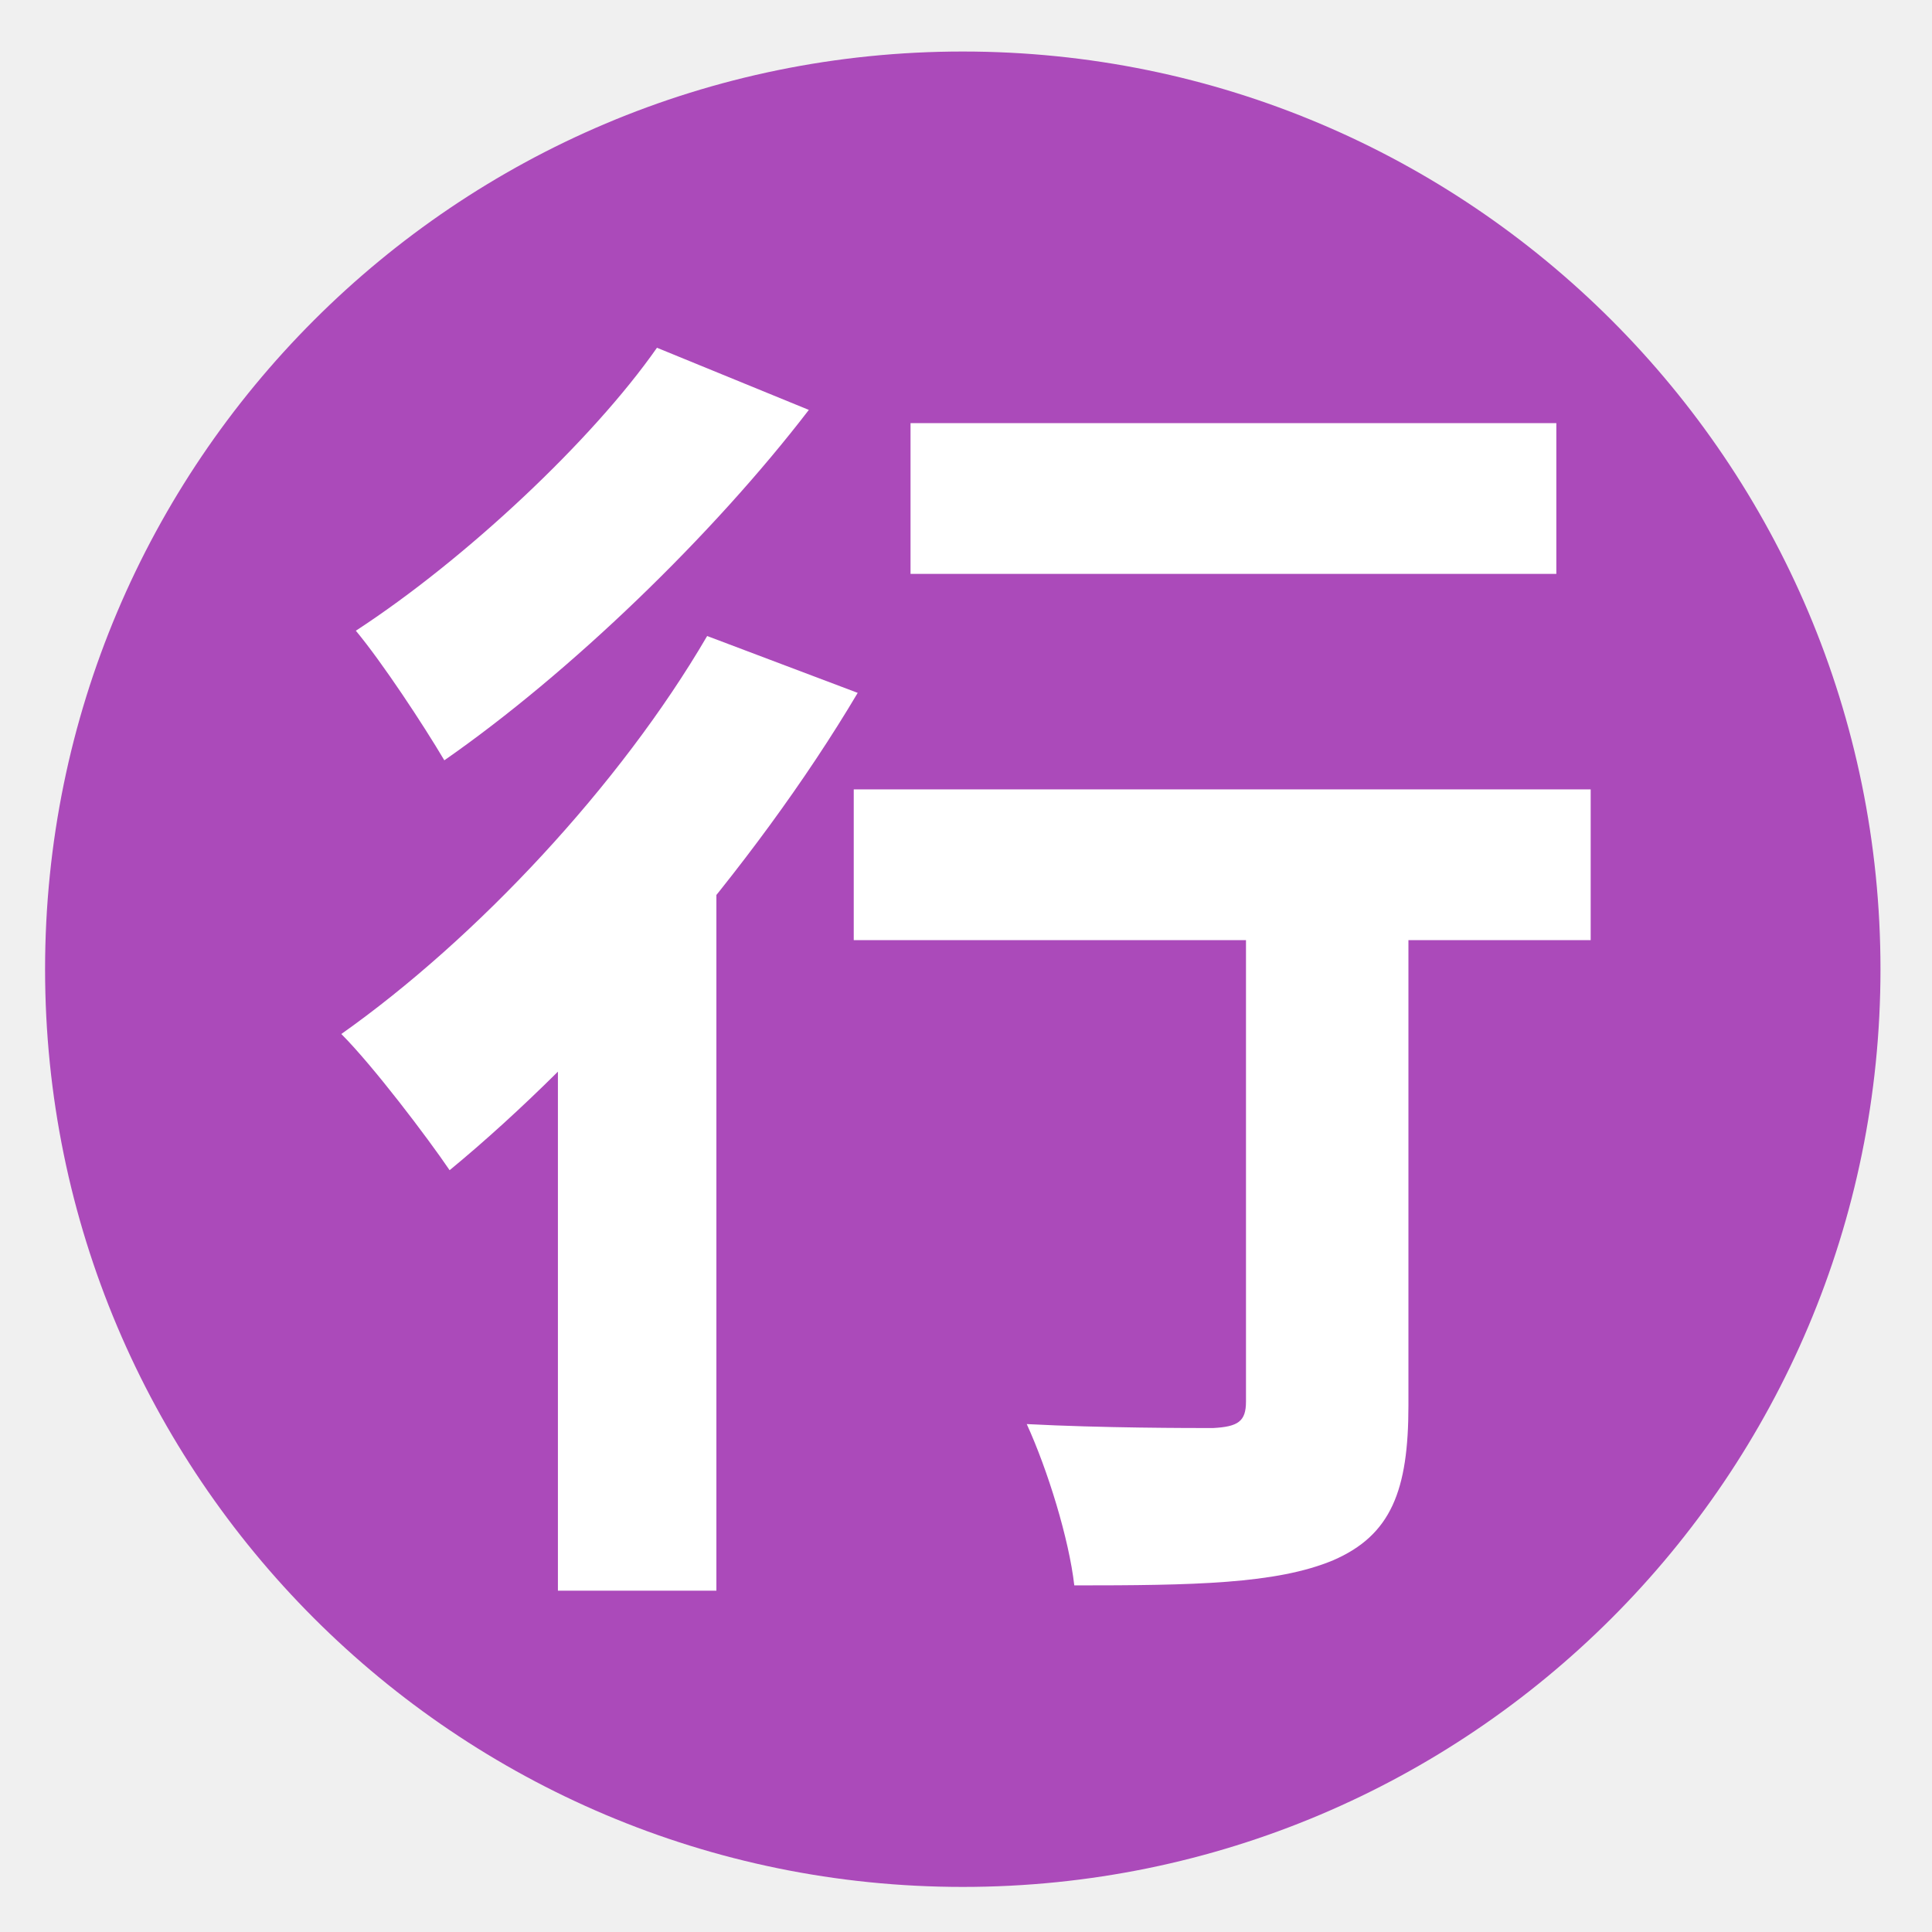
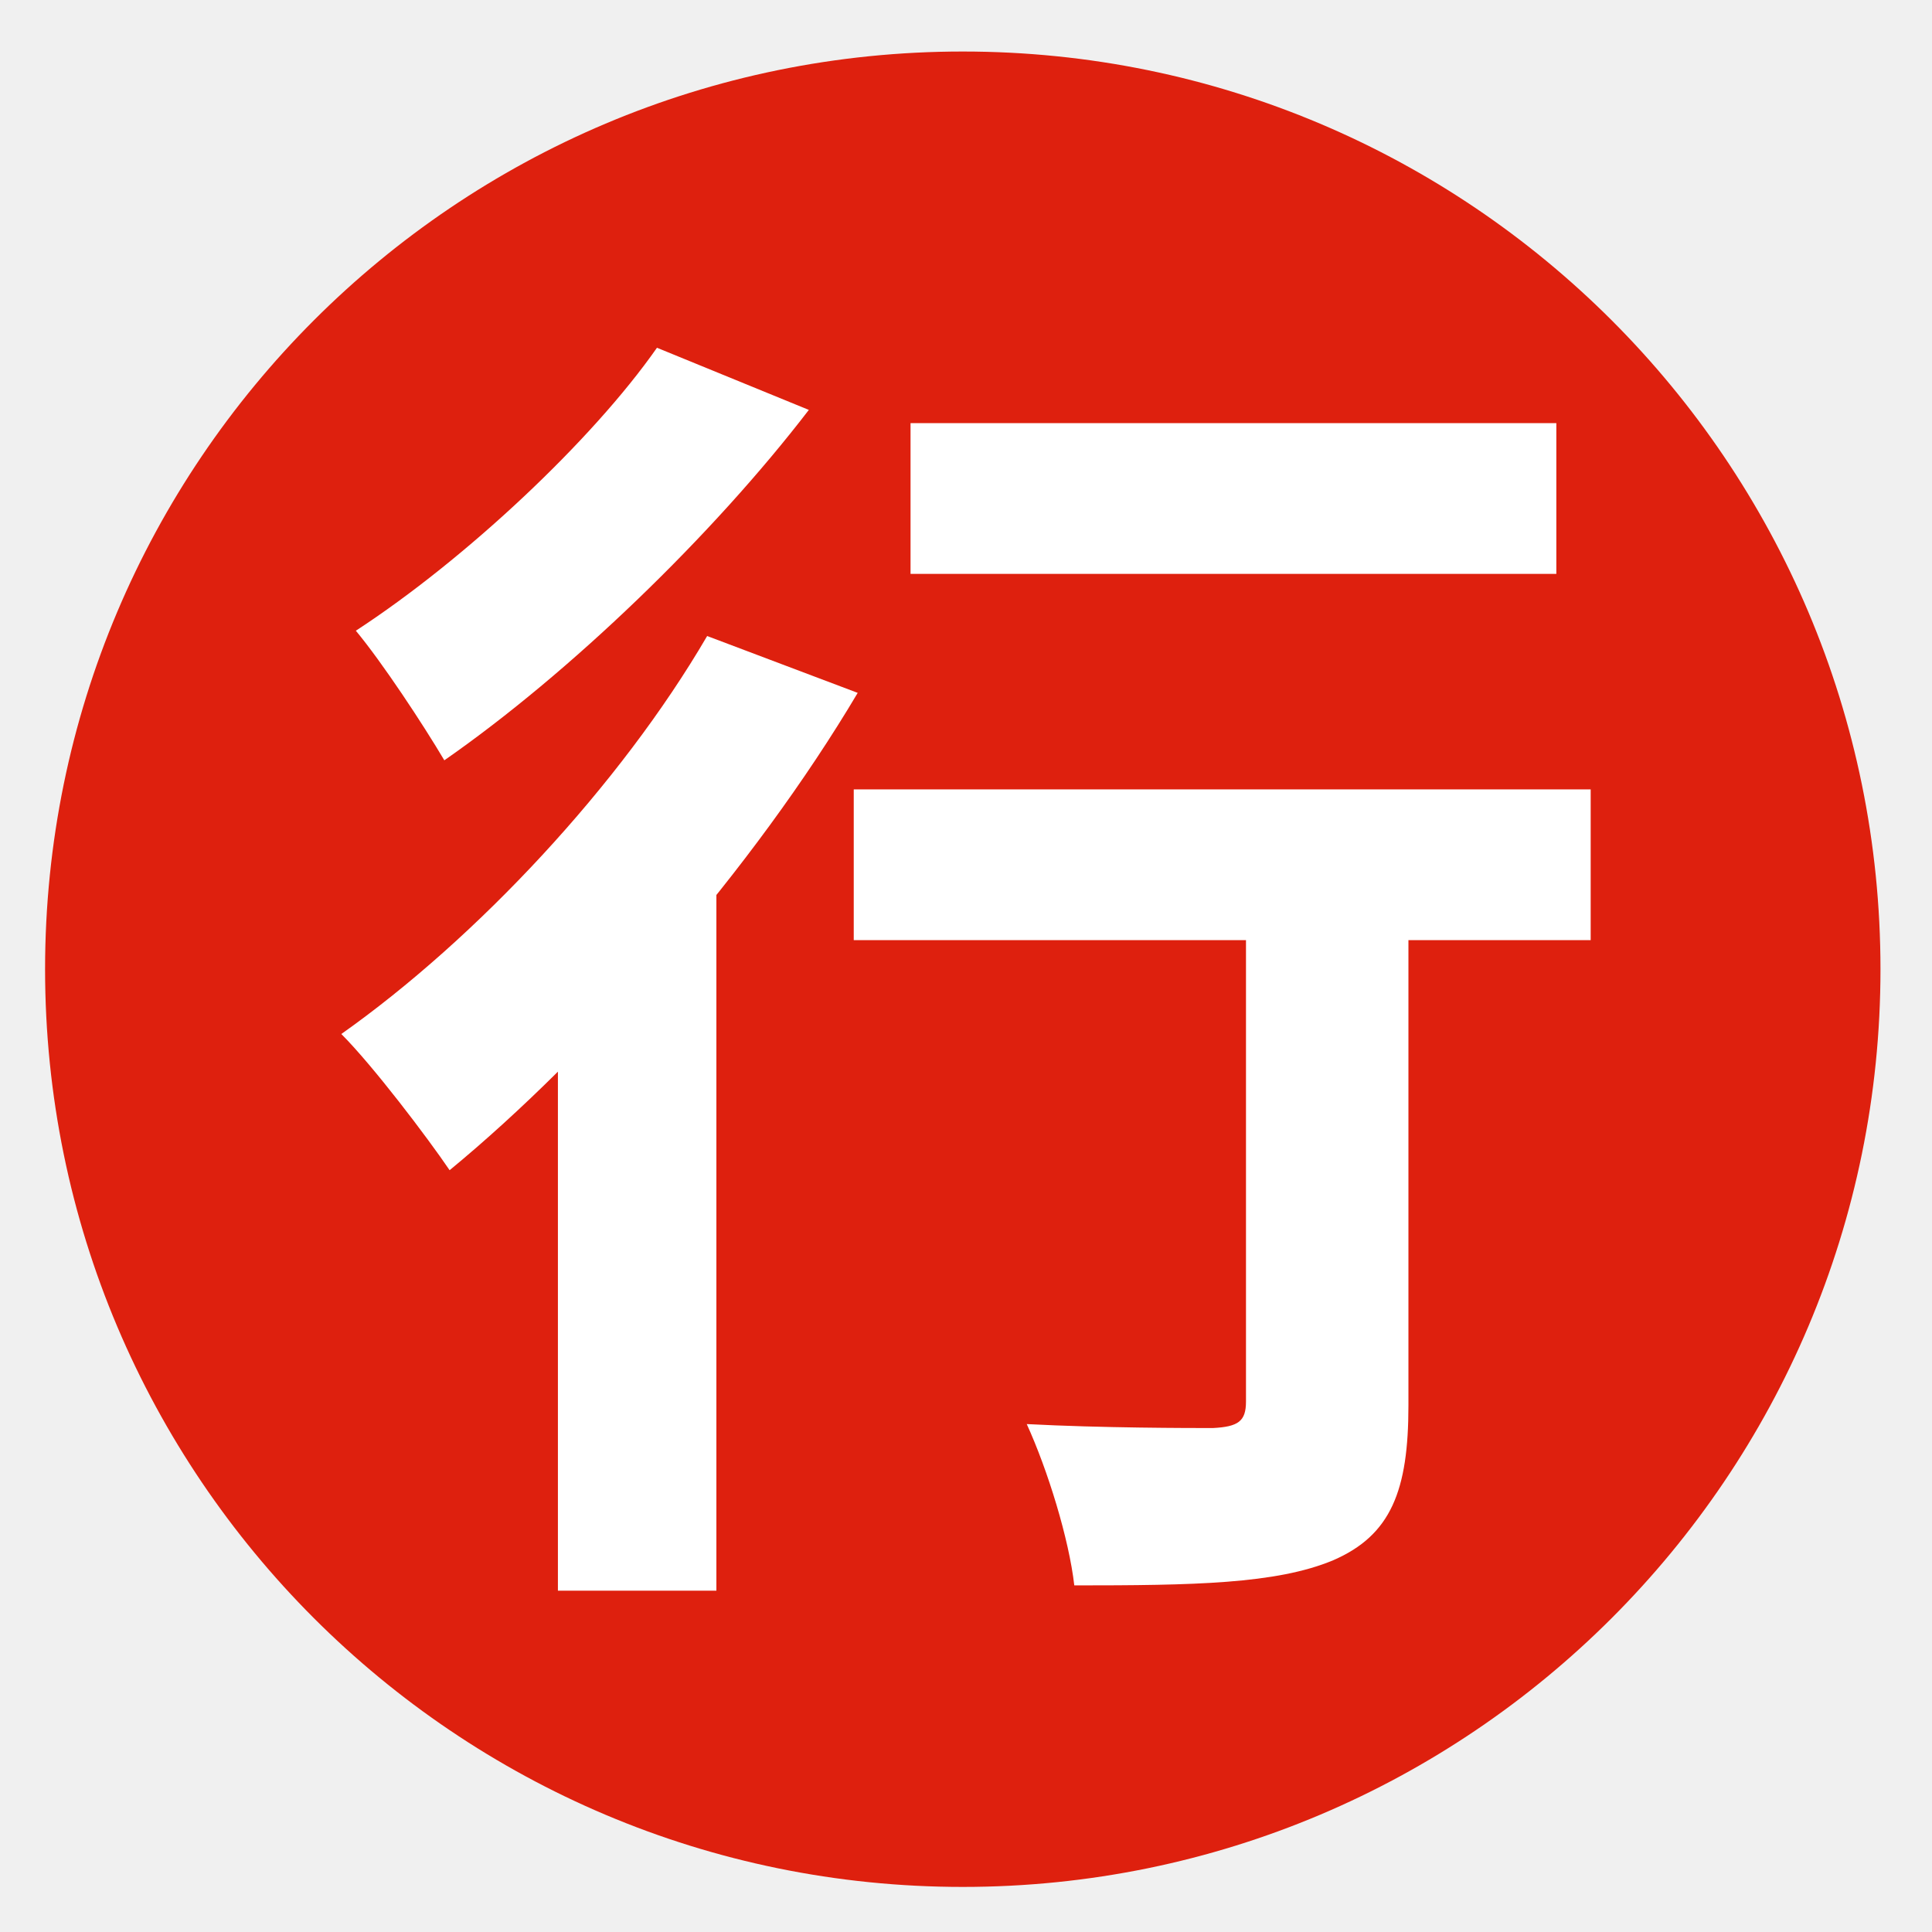
<svg xmlns="http://www.w3.org/2000/svg" width="300" height="300" viewBox="0 0 300 300" fill="none">
-   <circle cx="149.5" cy="150.5" r="142.5" fill="#AB4ABA" />
+   <circle cx="149.5" cy="150.5" r="142.5" fill="#DE200E" />
  <path d="M141.387 65.703H241.668V89.11H141.387V65.703ZM193.476 129.557H218.7V218.255C218.7 231.396 216.034 238.377 207.011 242.278C198.192 245.973 185.273 246.179 166.816 246.179C165.996 238.993 162.715 228.316 159.433 221.13C171.123 221.746 184.658 221.746 188.349 221.746C192.245 221.54 193.476 220.719 193.476 217.639V129.557ZM132.569 122.577H247V145.983H132.569V122.577ZM86.632 146.804L108.165 125.246L111.241 126.478V247H86.632V146.804ZM109.806 98.76L133.184 107.588C116.983 134.896 91.759 163.64 69.816 181.709C66.33 176.576 57.922 165.488 53 160.561C73.918 145.778 96.271 121.961 109.806 98.76ZM102.013 54L125.596 63.65C110.626 83.155 88.478 104.509 68.996 118.06C65.715 112.516 59.357 102.866 55.256 97.938C72.277 86.851 91.964 68.372 102.013 54Z" fill="white" />
</svg>
